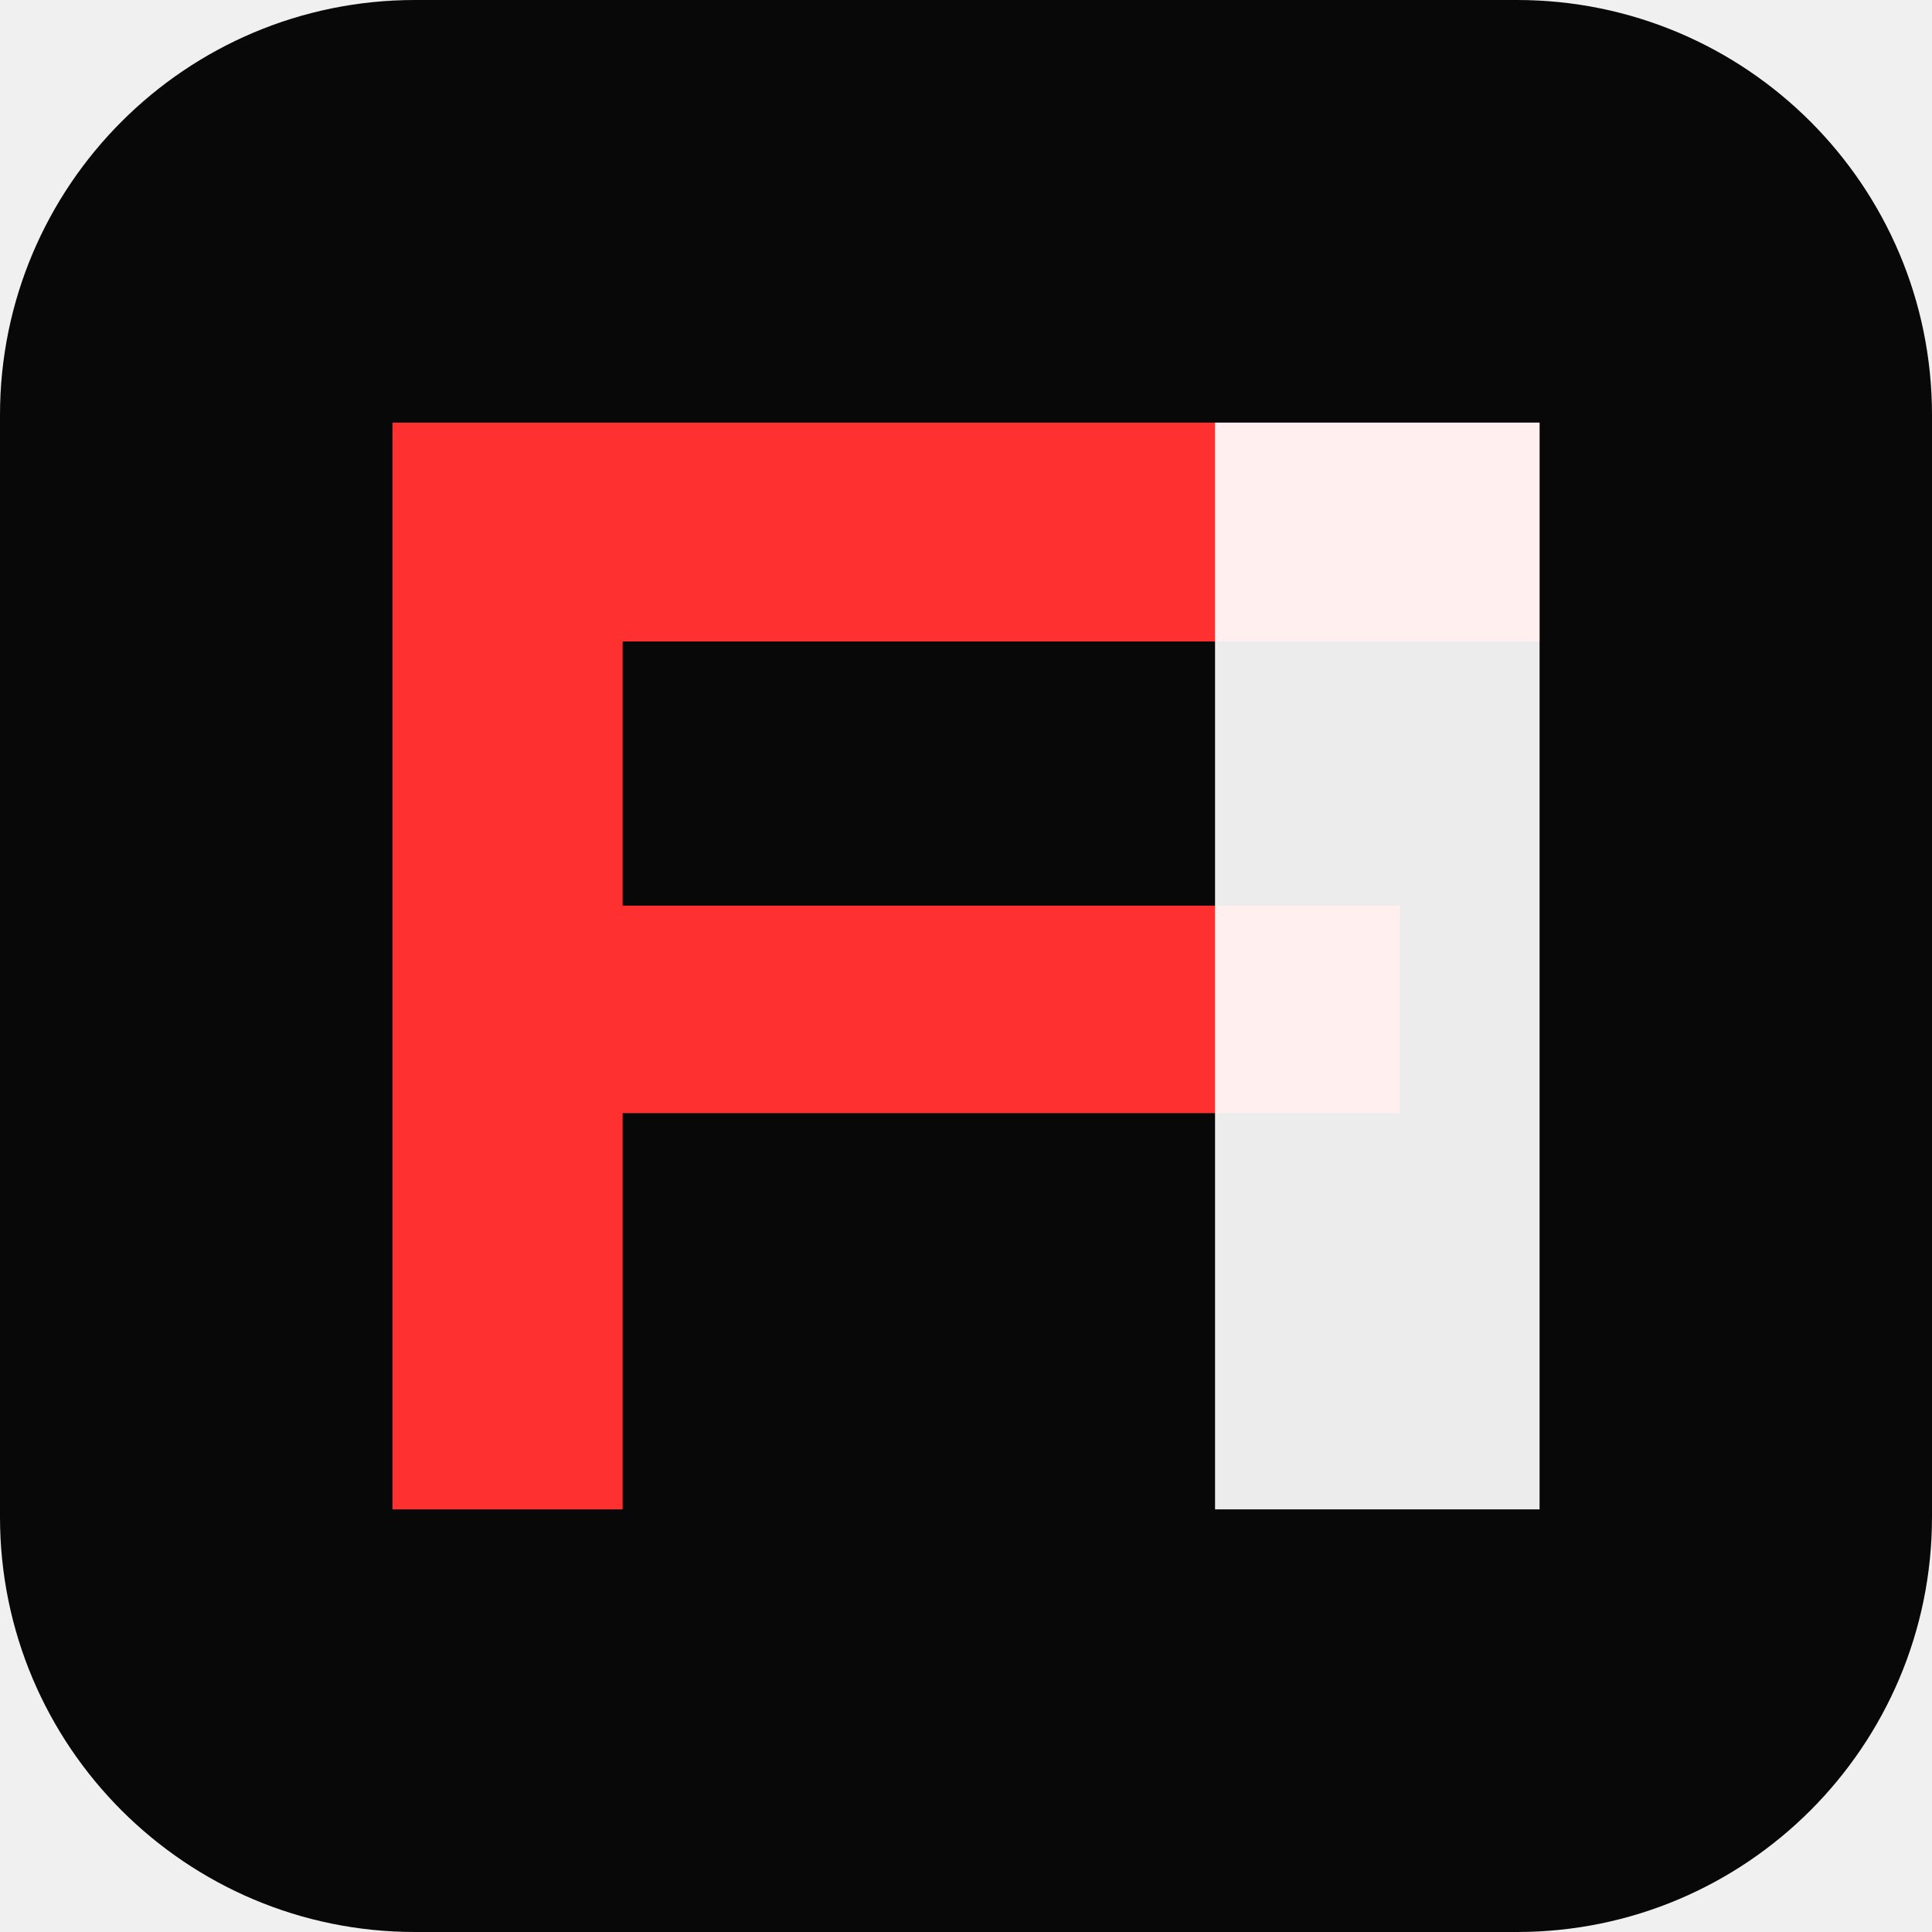
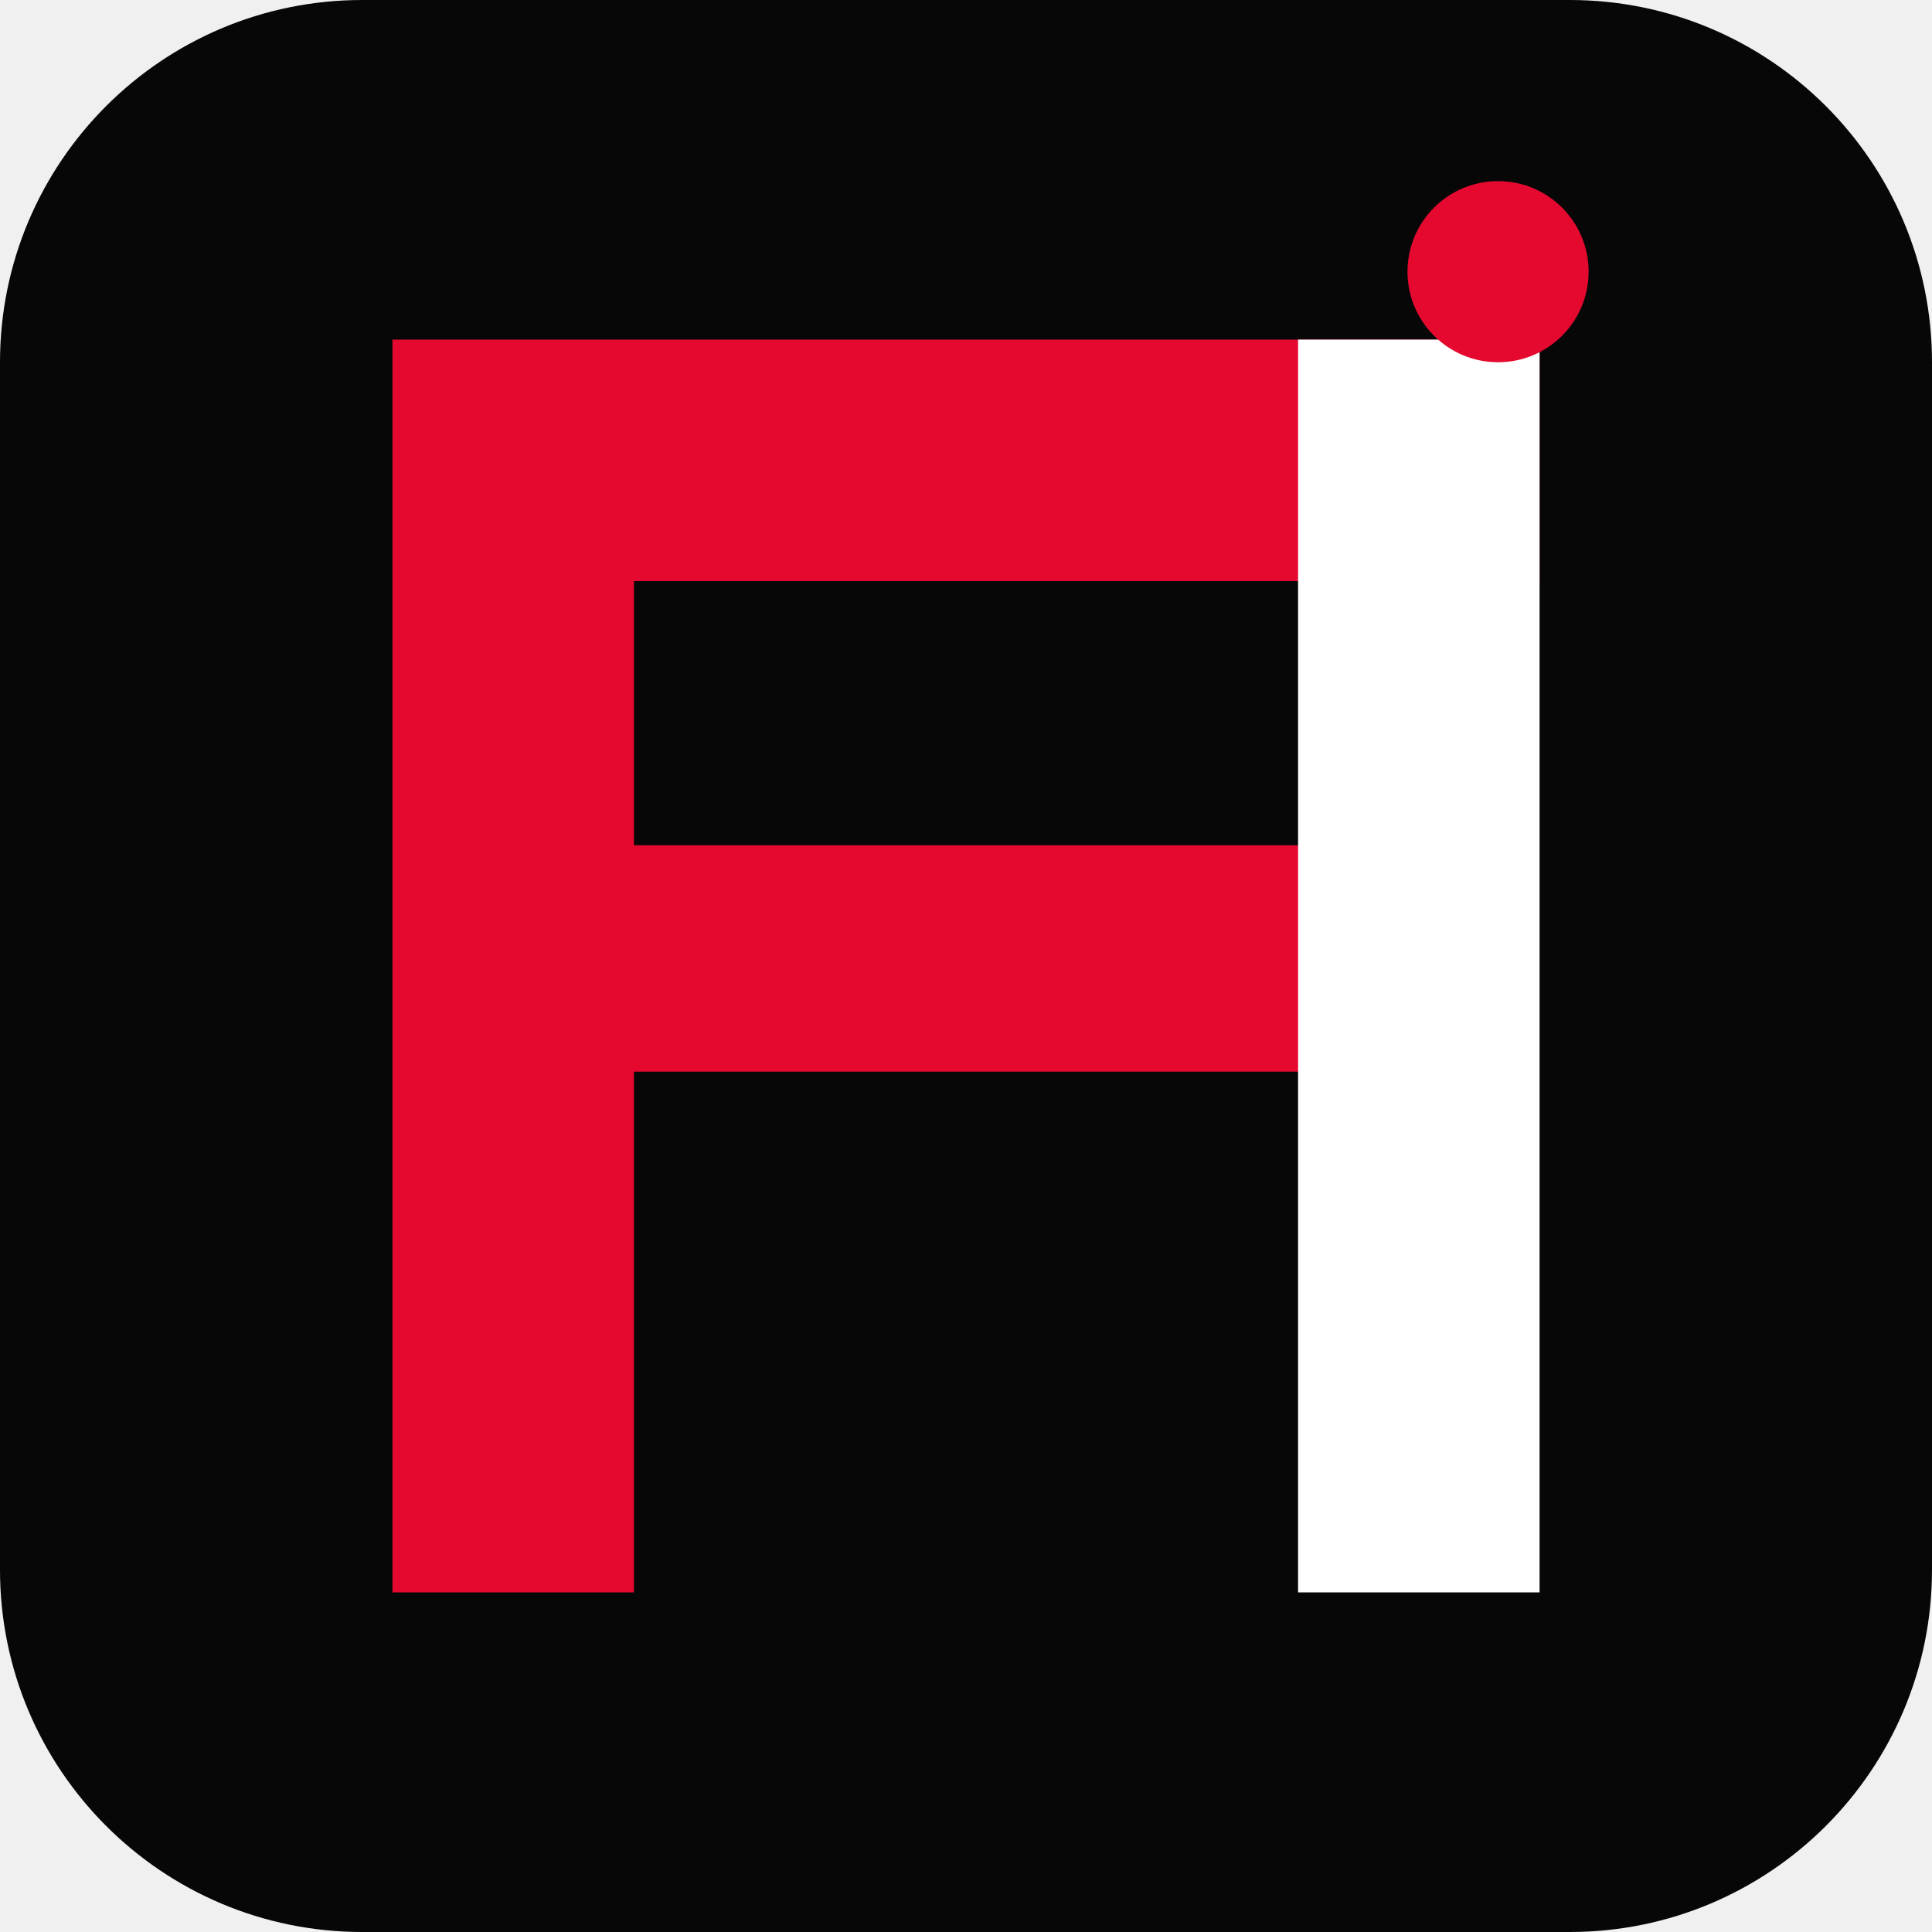
<svg xmlns="http://www.w3.org/2000/svg" viewBox="0 0 512 512">
-   <rect width="512" height="512" rx="110" fill="#080808" />
-   <path d="M104 112h304v58H165v70h206v55H165v105h-61z" fill="#ff3030" />
-   <path d="M322 112h86v288h-86z" fill="#fff" opacity=".92" />
+   <rect width="512" height="512" rx="96" fill="#070708" />
+   <path d="M104 90h304v64H168v70h190v60H168v138h-64z" fill="#e5092f" />
+   <path d="M344 90h64v332h-64z" fill="#fff" />
+   <circle cx="397" cy="72" r="24" fill="#e5092f" />
</svg>
